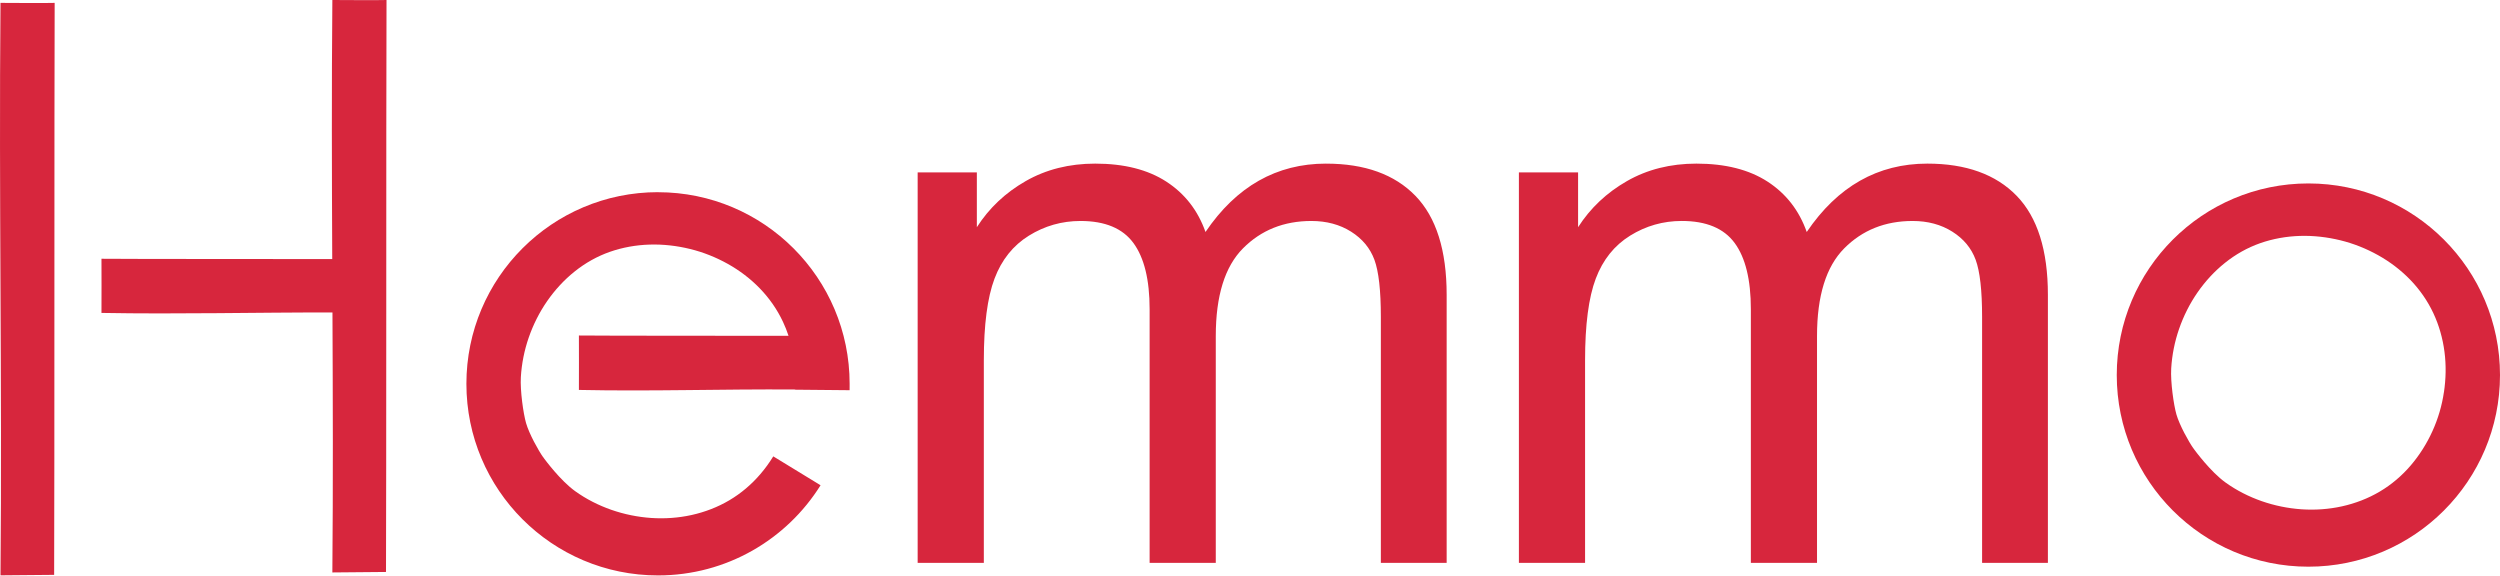
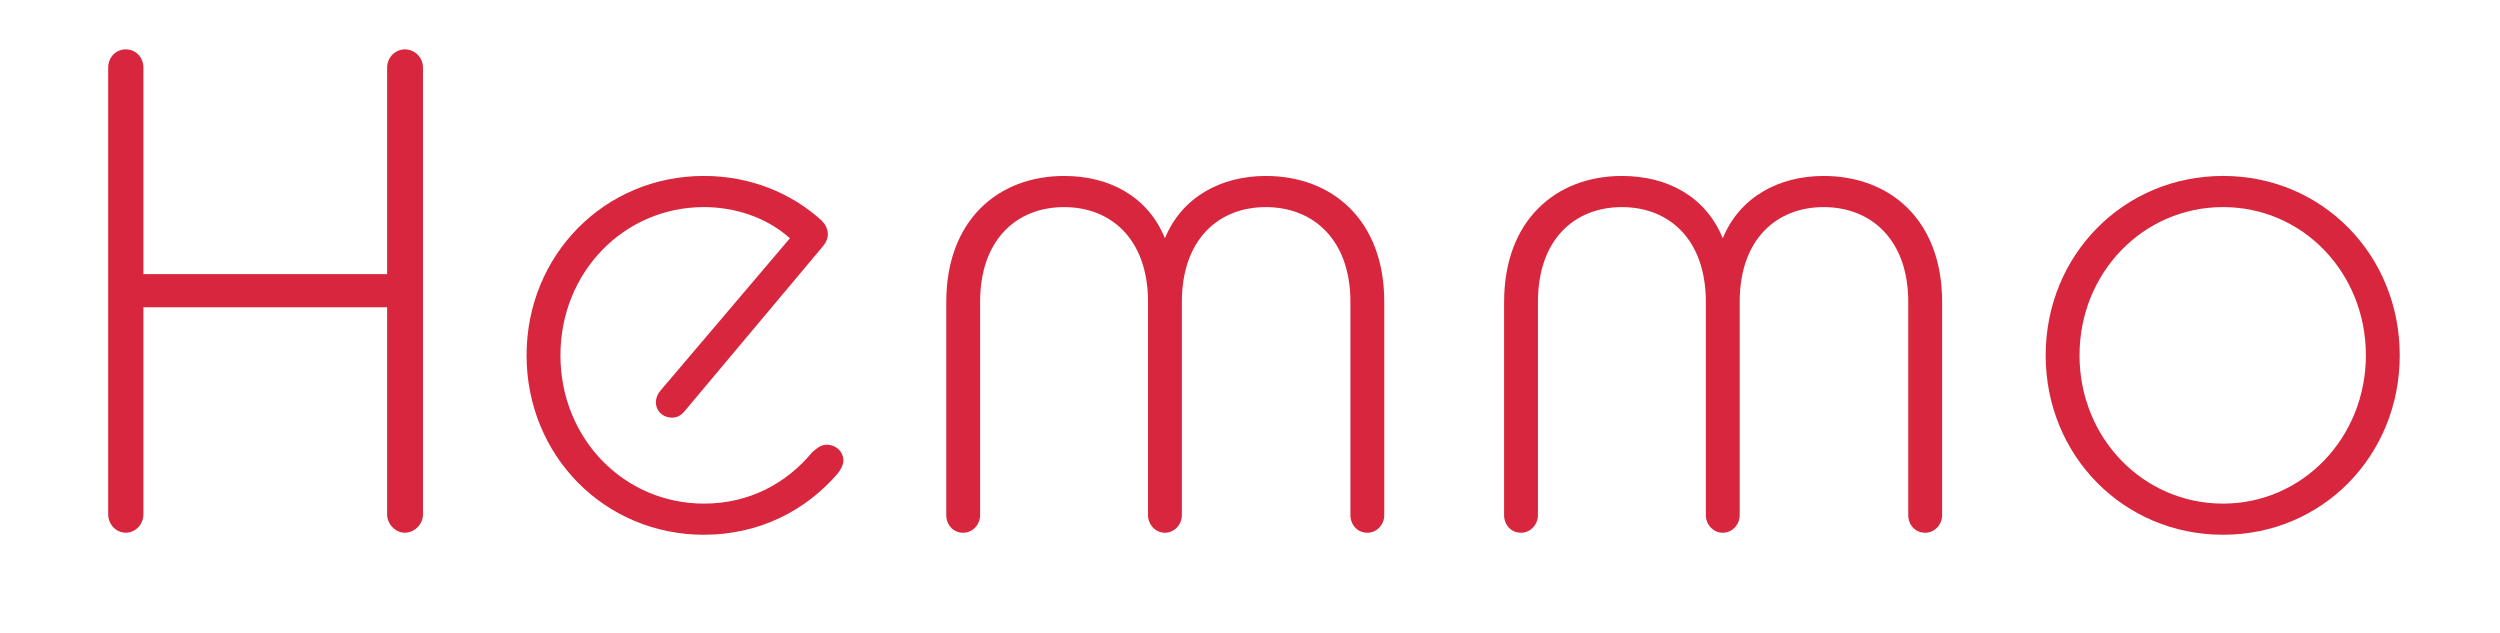
- <svg xmlns="http://www.w3.org/2000/svg" id="Ebene_1" viewBox="0 0 1649.72 379.7">
-   <defs>
-     <style>.cls-1{fill:#d7263d;stroke-width:0px;}</style>
-   </defs>
-   <path class="cls-1" d="m434.22,126.81c-69.84,0-126.45,56.61-126.45,126.45s56.61,126.45,126.45,126.45c45.24,0,84.91-23.75,107.25-59.47-.36-.23-.72-.46-1.06-.68l-30.13-18.41c-2.52,4.1-5.35,8.01-8.49,11.67-5.81,6.8-12.72,12.7-20.43,17.26-7.71,4.57-16.19,7.82-24.94,9.76-8.75,1.94-17.77,2.56-26.69,1.96-8.96-.61-17.86-2.43-26.35-5.39-8.45-2.96-16.55-7.06-23.82-12.28-9.93-7.12-20.08-21.05-20.46-21.51-.17-.19-.53-.82-.68-1.04-.02-.04.17.36.13.32-3.36-4.73-9.38-15.66-11.41-22.7-1.82-6.38-3.95-21.41-3.44-30.3.53-8.94,2.3-17.81,5.24-26.25,2.94-8.47,7-16.55,12.11-23.94,5.09-7.33,11.18-13.99,18.15-19.55,6.99-5.6,14.81-10.02,23.25-12.98,8.41-2.94,17.29-4.5,26.18-4.78,8.98-.28,18,.76,26.71,2.89,8.73,2.13,17.08,5.47,24.94,9.85,7.78,4.35,14.98,9.81,21.18,16.23,6.23,6.44,11.41,13.88,15.21,21.98,1.41,3.01,2.64,6.11,3.68,9.26-42.63-.1-116.44,0-138.34-.22.09,7.1,0,27.79,0,35.92,48.12,1.01,94.75-.63,142.49-.29,0,.04,0,.09,0,.13,1.14.04,33.62.34,36.14.34.06-1.67.02-2.52.02-4.2,0-69.84-56.61-126.45-126.45-126.45Z" />
-   <path class="cls-1" d="m1523.27,121.05c-69.84,0-126.45,56.61-126.45,126.45s56.61,126.45,126.45,126.45,126.45-56.61,126.45-126.45-56.61-126.45-126.45-126.45Zm89.43,137.8c-1.29,8.83-3.85,17.5-7.57,25.68-3.68,8.12-8.49,15.79-14.29,22.57-5.81,6.8-12.72,12.7-20.43,17.26-7.71,4.57-16.19,7.82-24.94,9.76-8.75,1.94-17.77,2.56-26.69,1.96-8.96-.61-17.86-2.43-26.35-5.39-8.45-2.96-16.55-7.06-23.82-12.28-9.93-7.12-20.08-21.05-20.46-21.51-.17-.19-.53-.82-.68-1.04-.02-.04.15.36.13.32-3.36-4.73-9.38-15.66-11.41-22.7-1.82-6.38-3.95-21.41-3.44-30.3.53-8.94,2.3-17.81,5.24-26.25,2.94-8.47,7-16.55,12.11-23.94,5.09-7.33,11.18-13.99,18.15-19.55,6.99-5.6,14.81-10.02,23.25-12.98,8.41-2.94,17.29-4.5,26.18-4.78,8.98-.28,18,.76,26.71,2.89,8.73,2.13,17.08,5.47,24.94,9.85,7.78,4.35,14.98,9.81,21.19,16.23,6.23,6.44,11.41,13.88,15.21,21.98,3.78,8.05,6.21,16.69,7.35,25.51,1.16,8.88.97,17.88-.36,26.73Z" />
-   <path class="cls-1" d="m.33,1.9C-.81,129.31,1.47,252.25.33,379.66l35.4-.32c.28-63.31.06-314.13.34-377.44-7.06.23-27.66,0-35.74,0Z" />
-   <path class="cls-1" d="m219.32,0c-.52,57.63-.33,114.34-.08,170.96-49.77-.08-128.23,0-152.28-.21.11,7.06,0,27.66,0,35.74,51.48.92,101.5-.38,152.43-.3.25,56.83.44,113.73-.07,171.56l35.4-.32c.13-29.26.15-98.59.17-170.94h0v-.72c.01-83.96.02-171.82.17-205.77-7.06.23-27.66,0-35.74,0Z" />
-   <path class="cls-1" d="m875.06,107.97c-32.67,0-59.19,15.04-79.57,45.12-5.01-14.23-13.63-25.31-25.83-33.23-12.21-7.92-27.86-11.89-46.94-11.89-17.14,0-32.43,3.84-45.85,11.52-13.43,7.68-24.18,17.83-32.26,30.44v-36.15h-39.06v257.63h43.67v-133.66c0-23.45,2.34-41.4,7.04-53.85,4.69-12.45,12.25-21.91,22.68-28.38,10.43-6.47,21.79-9.7,34.08-9.7,16.17,0,27.81,4.85,34.93,14.56,7.11,9.7,10.67,24.26,10.67,43.67v167.38h43.66v-149.68c0-26.52,5.98-45.81,17.95-57.86,11.97-12.05,27.01-18.07,45.12-18.07,10.03,0,18.76,2.35,26.2,7.04,7.44,4.69,12.57,10.88,15.41,18.56,2.83,7.68,4.25,20.26,4.25,37.72v162.29h43.42v-176.84c0-29.43-6.88-51.22-20.62-65.38-13.75-14.15-33.4-21.23-58.95-21.23Z" />
-   <path class="cls-1" d="m1271.81,107.97c-32.67,0-59.19,15.04-79.57,45.12-5.01-14.23-13.63-25.31-25.83-33.23-12.21-7.92-27.86-11.89-46.94-11.89-17.14,0-32.43,3.84-45.85,11.52-13.43,7.68-24.18,17.83-32.26,30.44v-36.15h-39.06v257.63h43.67v-133.67c0-23.45,2.34-41.4,7.04-53.85,4.69-12.45,12.25-21.91,22.68-28.38,10.43-6.47,21.79-9.7,34.08-9.7,16.17,0,27.81,4.85,34.93,14.56,7.11,9.7,10.67,24.26,10.67,43.67v167.39h43.66v-149.68c0-26.52,5.98-45.81,17.95-57.86,11.97-12.05,27.01-18.07,45.12-18.07,10.03,0,18.76,2.35,26.2,7.04,7.44,4.69,12.57,10.88,15.41,18.56,2.83,7.68,4.25,20.26,4.25,37.72v162.29h43.42v-176.85c0-29.43-6.88-51.22-20.62-65.38-13.75-14.15-33.4-21.23-58.95-21.23Z" />
+ <svg xmlns="http://www.w3.org/2000/svg" version="1.1" id="Ebene_1" x="0px" y="0px" width="1566px" height="396px" viewBox="0 0 1566 396" style="enable-background:new 0 0 1566 396;" xml:space="preserve">
+   <style type="text/css">
+ 	.st0{fill:#D7263D;}
+ </style>
+   <path class="st0" d="M67.77,42.37c0-6.36,4.66-11.45,11.03-11.45c6.37,0,11.03,5.09,11.03,11.45V171.7h152.66V42.37  c0-6.36,5.09-11.45,11.02-11.45c6.36,0,11.45,5.09,11.45,11.45v279.87c0,5.94-5.09,11.45-11.45,11.45  c-5.94,0-11.02-5.51-11.02-11.45V192.47H89.83v129.76c0,5.94-4.66,11.45-11.03,11.45c-6.37,0-11.03-5.51-11.03-11.45L67.77,42.37  L67.77,42.37z" />
+   <path class="st0" d="M329.84,222.59c0-62.76,48.77-112.38,111.1-112.38c28.84,0,54.71,10.6,73.79,27.99  c2.11,2.12,3.82,5.09,3.82,8.48c0,2.54-0.85,5.09-3.82,8.48l-86.08,102.62c-2.12,2.54-4.66,3.82-7.63,3.82  c-5.94,0-10.17-4.23-10.17-9.75c0-2.12,0.85-4.66,2.54-6.78l81.42-95.84c-15.26-13.57-35.2-19.51-53.85-19.51  c-50.04,0-89.9,40.71-89.9,92.87s39.86,92.87,89.9,92.87c28.42,0,51.74-12.72,67.85-32.23c2.97-2.54,5.51-4.66,8.91-4.66  c5.94,0,10.6,4.24,10.6,10.18c0,2.12-1.69,5.51-3.4,7.63c-19.51,22.9-48.77,38.59-83.96,38.59  C378.62,334.96,329.85,285.34,329.84,222.59L329.84,222.59z" />
+   <path class="st0" d="M592.75,189.1c0-51.31,32.65-78.88,73.78-78.88c28.84,0,52.59,13.14,63.19,39.02  c10.6-25.86,35.19-39.02,63.18-39.02c41.56,0,74.21,27.57,74.21,78.88v133.58c0,5.94-4.66,11.03-10.6,11.03  c-6.36,0-10.6-5.09-10.6-11.03V189.1c0-39.02-23.32-59.37-53-59.37s-52.59,20.35-52.59,59.37v133.58c0,5.94-4.66,11.03-10.6,11.03  c-5.94,0-10.6-5.09-10.6-11.03V189.1c0-39.02-22.91-59.37-52.59-59.37s-52.59,20.35-52.59,59.37v133.58  c0,5.94-4.66,11.03-10.6,11.03c-6.36,0-10.6-5.09-10.6-11.03V189.1H592.75z" />
+   <path class="st0" d="M942.18,189.1c0-51.31,32.65-78.88,73.78-78.88c28.83,0,52.59,13.14,63.18,39.02  c10.6-25.86,35.2-39.02,63.18-39.02c41.56,0,74.22,27.57,74.22,78.88v133.58c0,5.94-4.66,11.03-10.61,11.03  c-6.36,0-10.6-5.09-10.6-11.03V189.1c0-39.02-23.32-59.37-53-59.37c-29.68,0-52.59,20.35-52.59,59.37v133.58  c0,5.94-4.66,11.03-10.6,11.03s-10.6-5.09-10.6-11.03V189.1c0-39.02-22.9-59.37-52.59-59.37c-29.69,0-52.59,20.35-52.59,59.37  v133.58c0,5.94-4.66,11.03-10.6,11.03c-6.36,0-10.6-5.09-10.6-11.03V189.1H942.18z" />
+   <path class="st0" d="M1281.41,222.59c0-62.76,48.77-112.38,111.1-112.38s110.68,49.62,110.68,112.38s-48.34,112.38-110.68,112.38  S1281.41,285.35,1281.41,222.59z M1481.99,222.59c0-51.73-39.43-92.87-89.48-92.87s-89.9,41.13-89.9,92.87s39.86,92.87,89.9,92.87  S1481.99,273.9,1481.99,222.59z" />
</svg>
